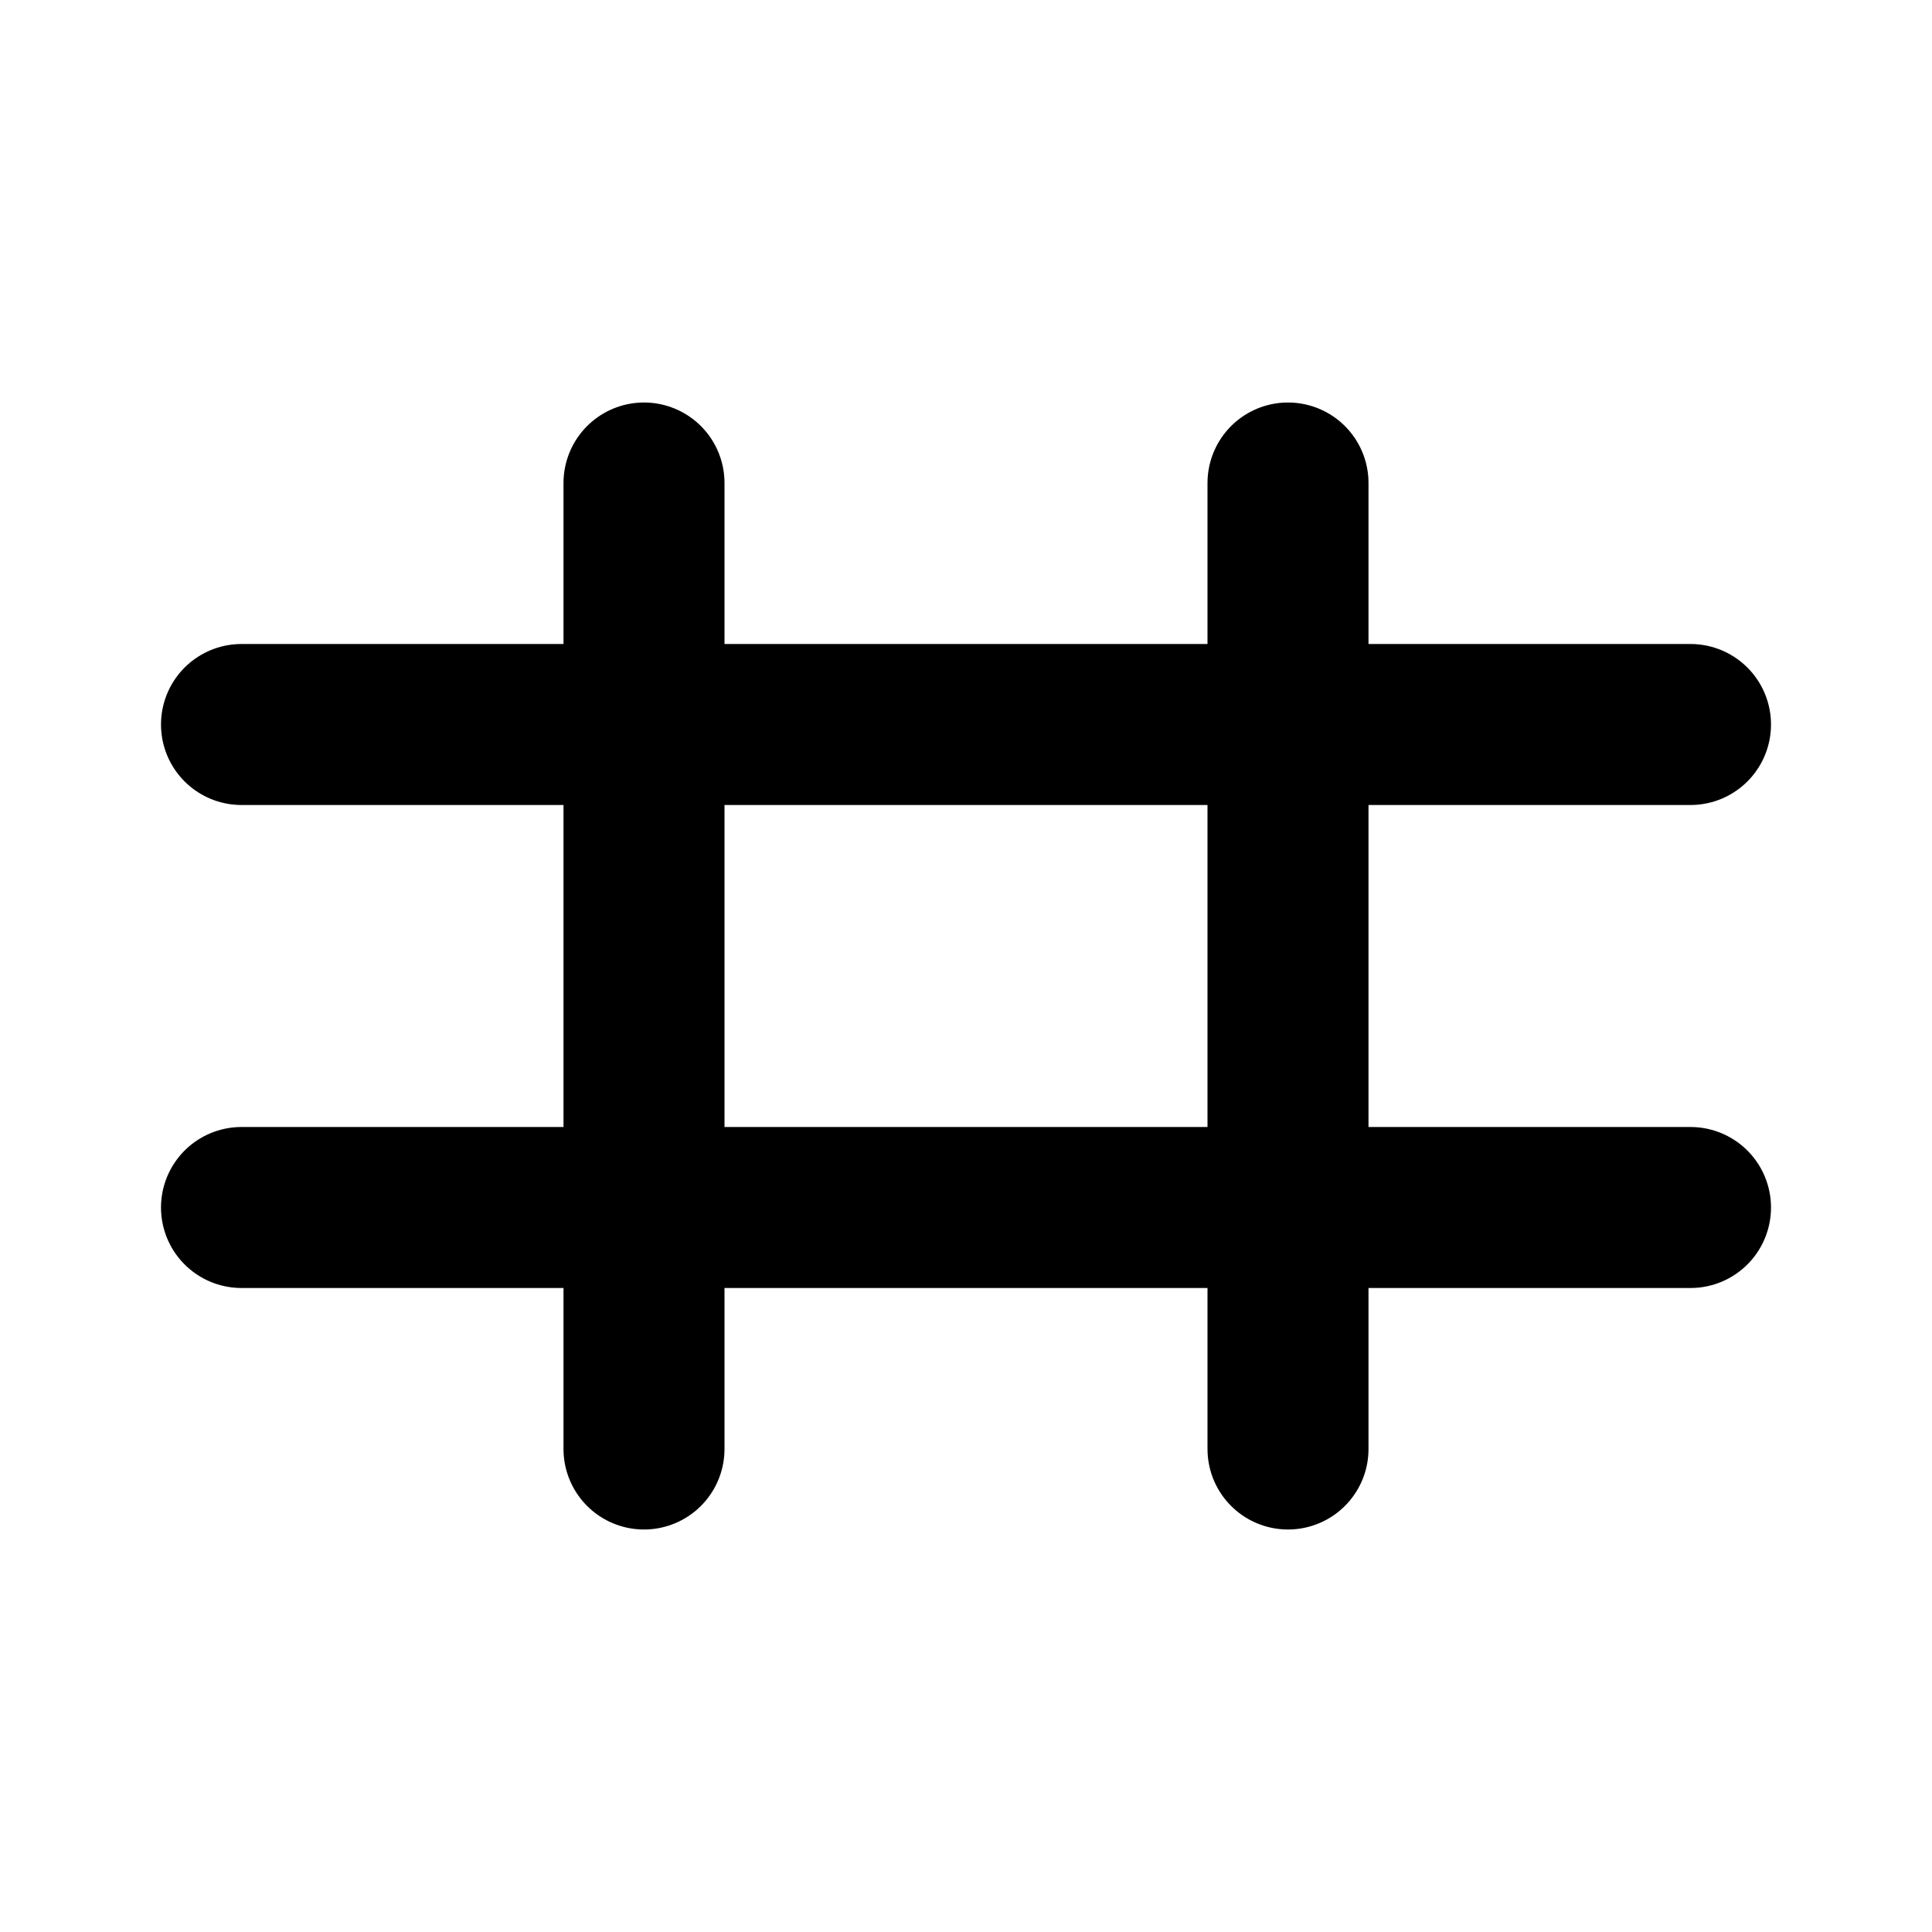
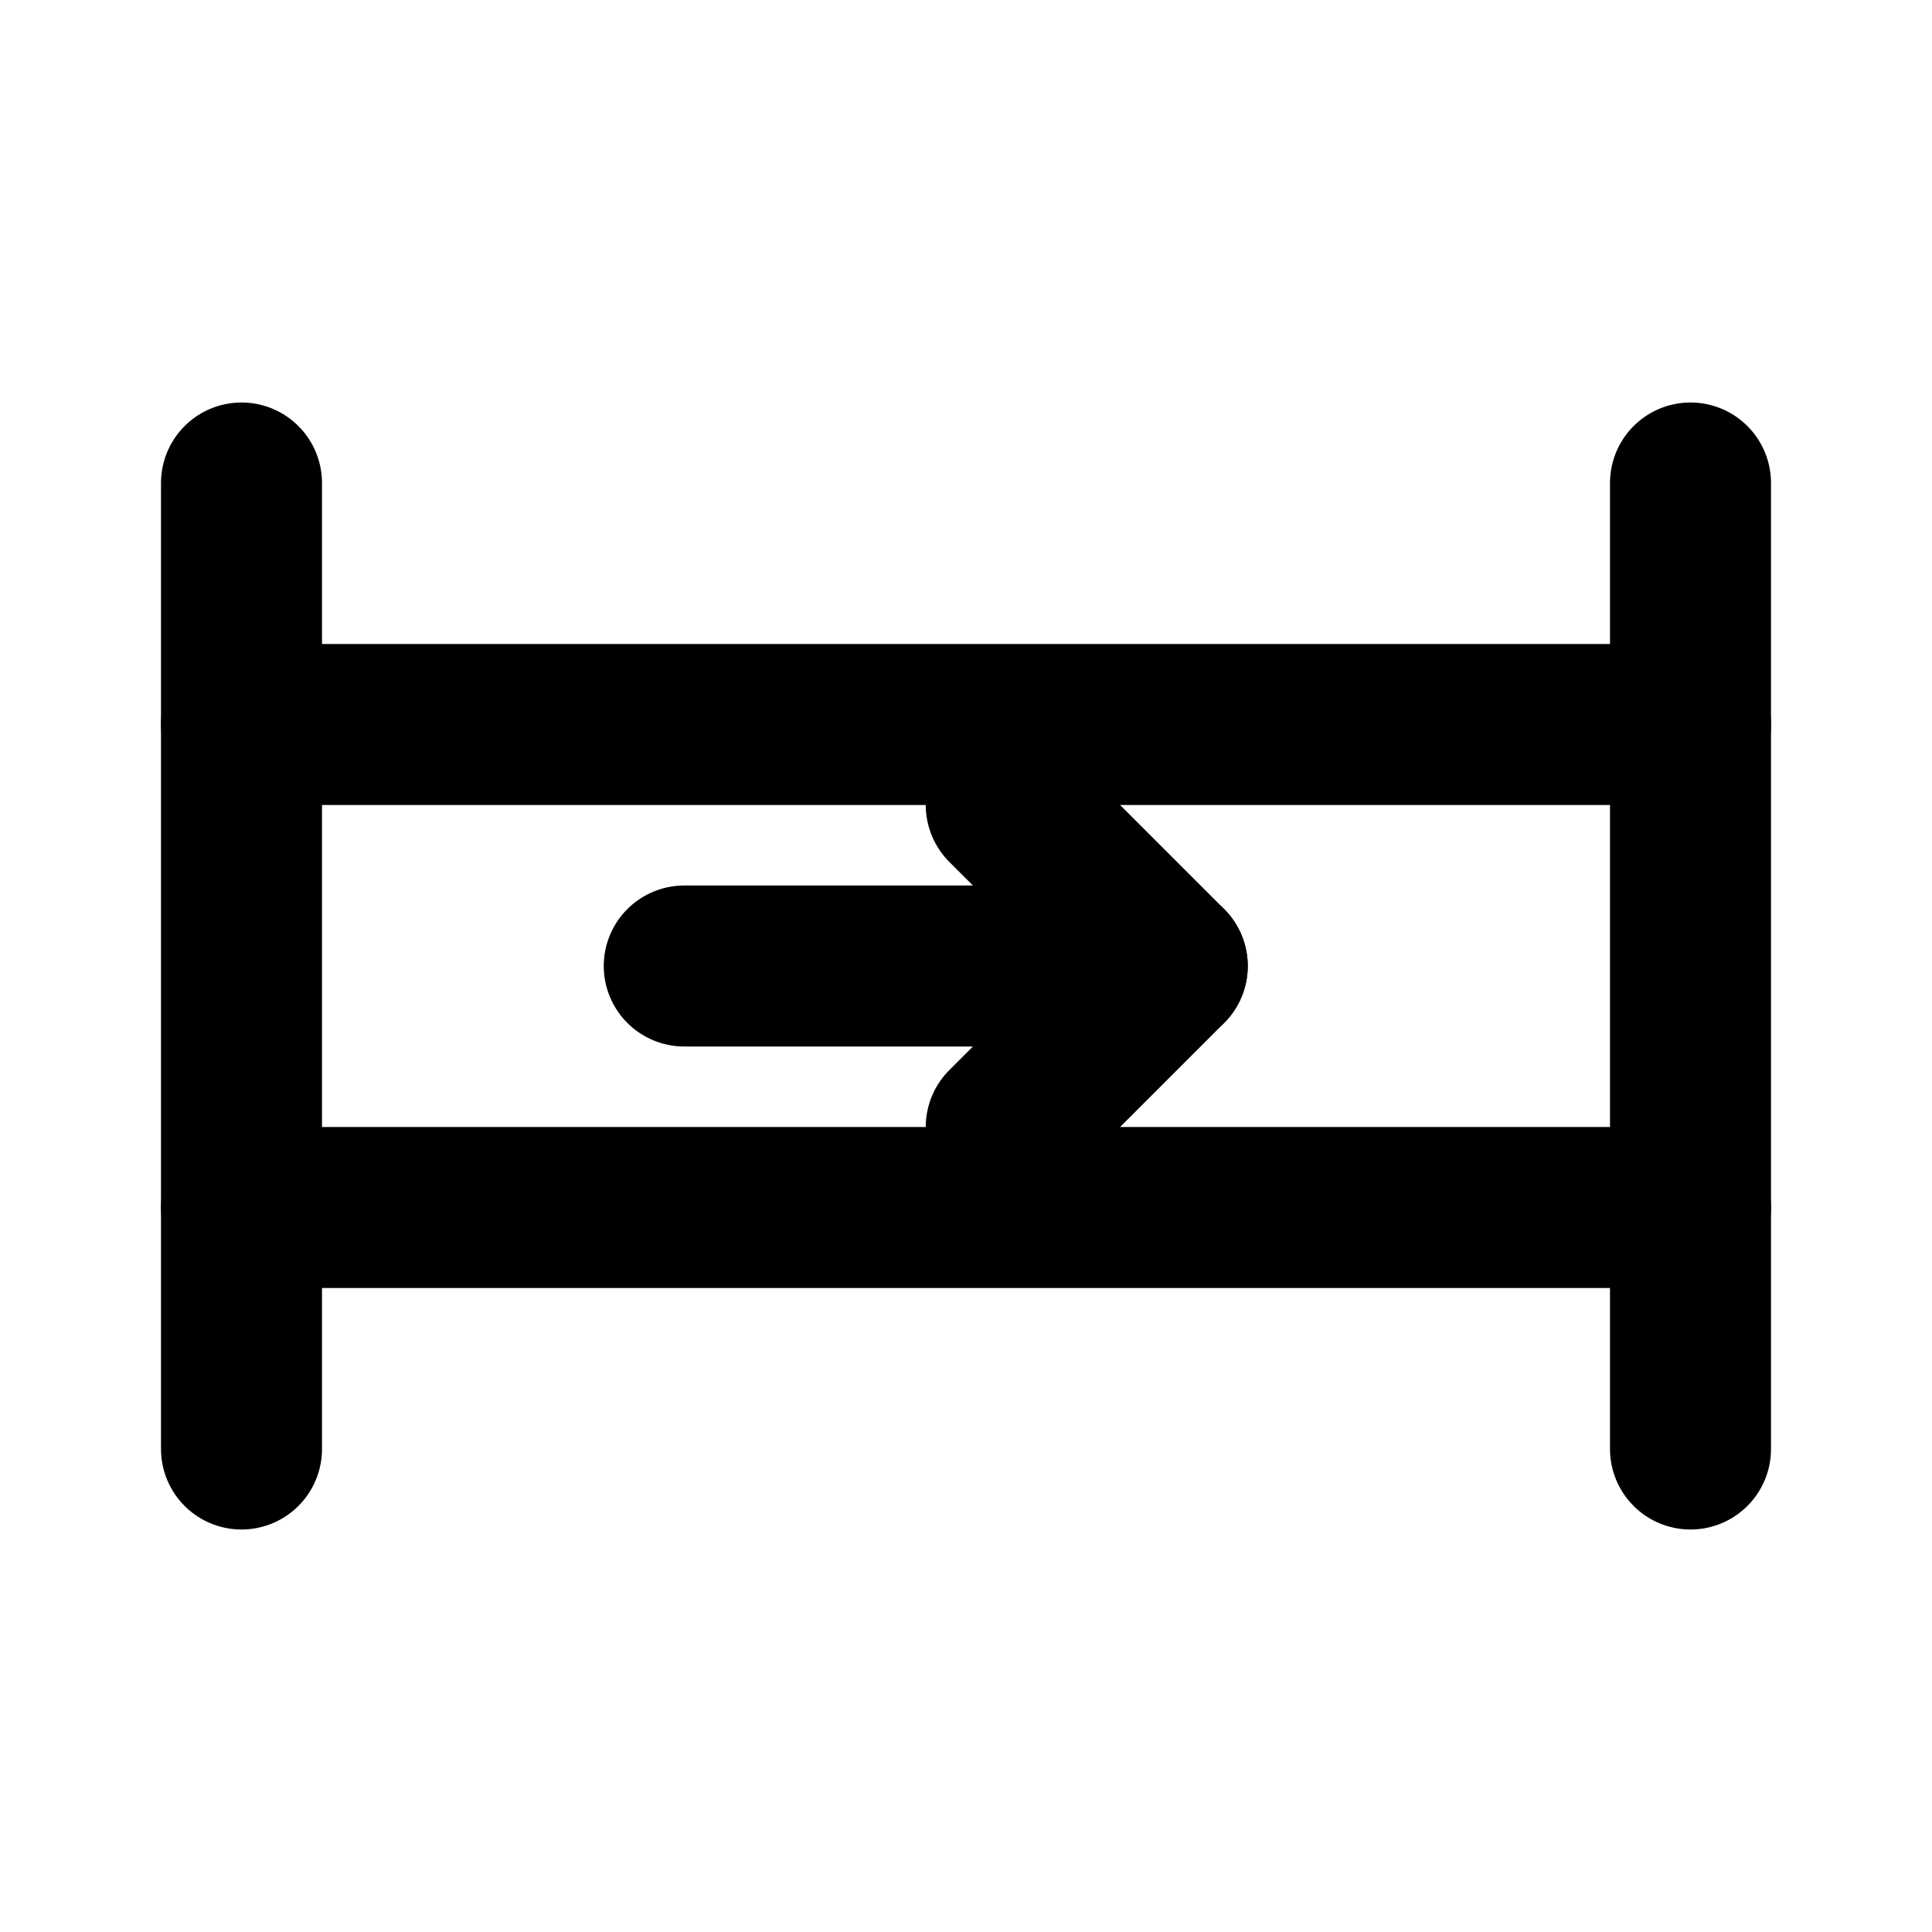
<svg xmlns="http://www.w3.org/2000/svg" viewBox="0 0 24 24" fill="none" stroke="currentColor" stroke-width="2" stroke-linecap="round" stroke-linejoin="round">
+   <path d="M3 6v12" />
+   <path d="M21 6v12" />
  <path d="M3 9h18" />
  <path d="M3 15h18" />
-   <path d="M8 6v12" />
-   <path d="M16 6v12" />
+   <path d="M8.5 12h6" />
+   <path d="M12.5 10l2 2l-2 2" />
</svg>
